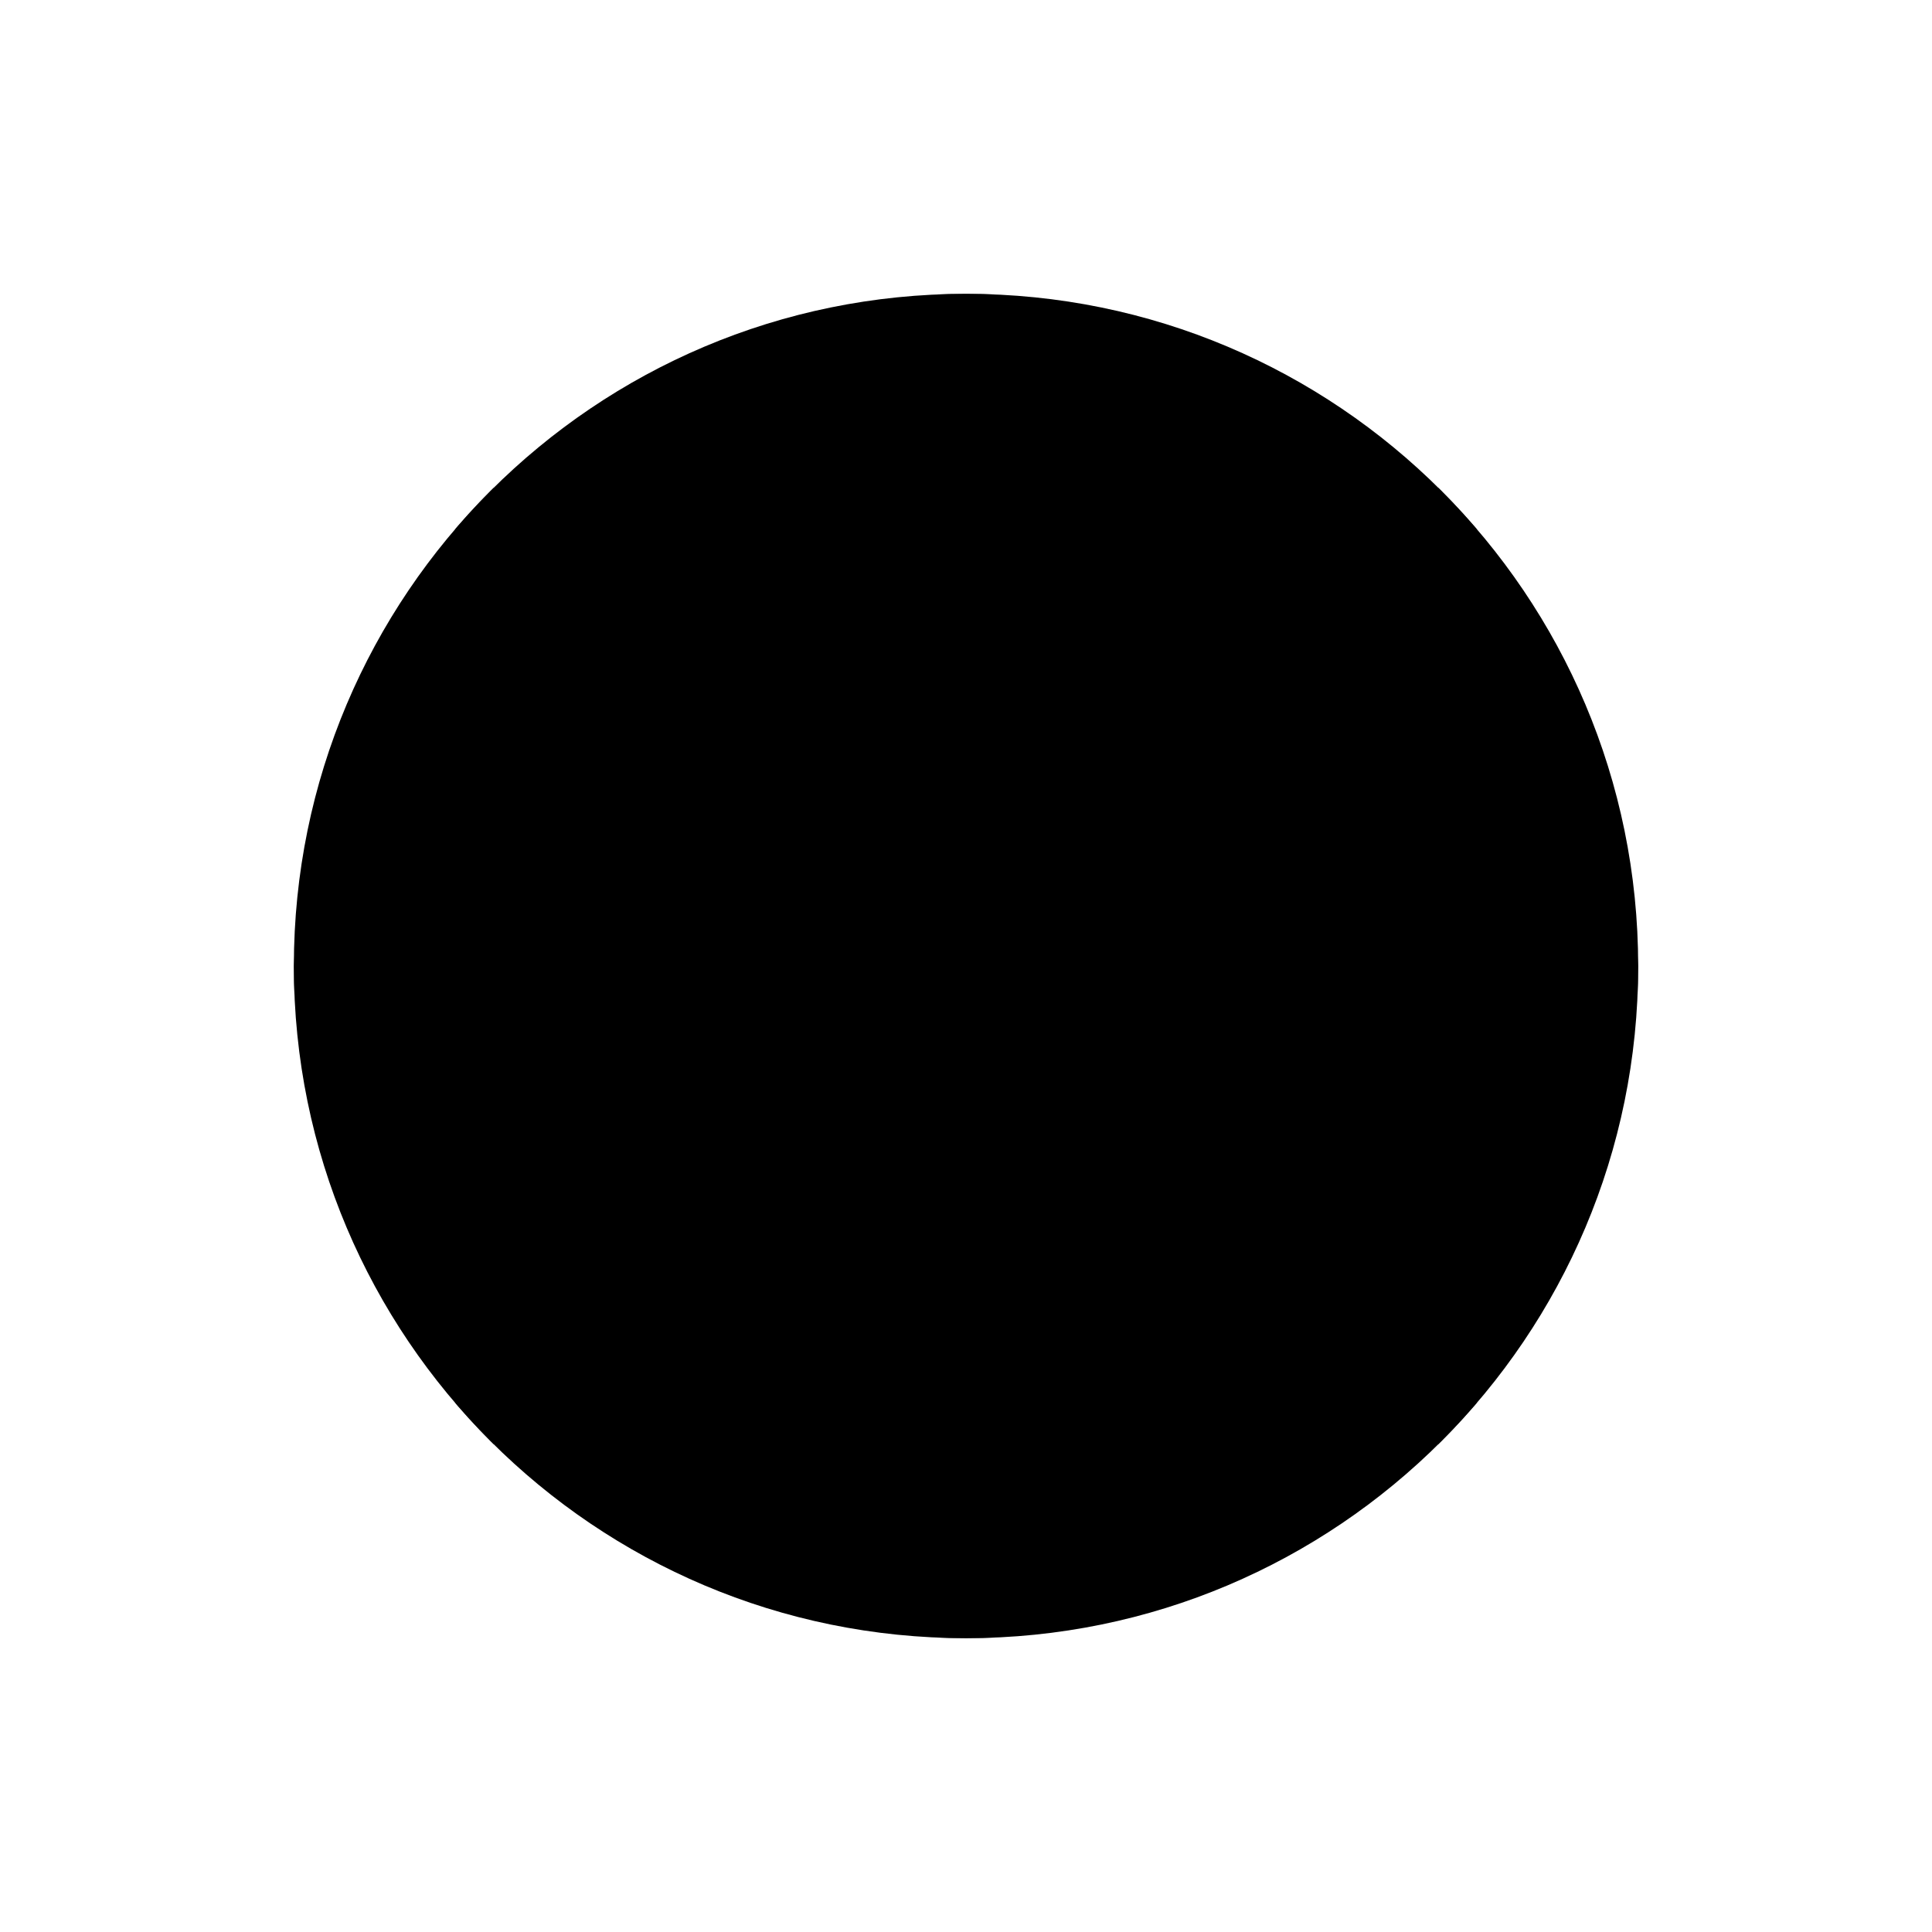
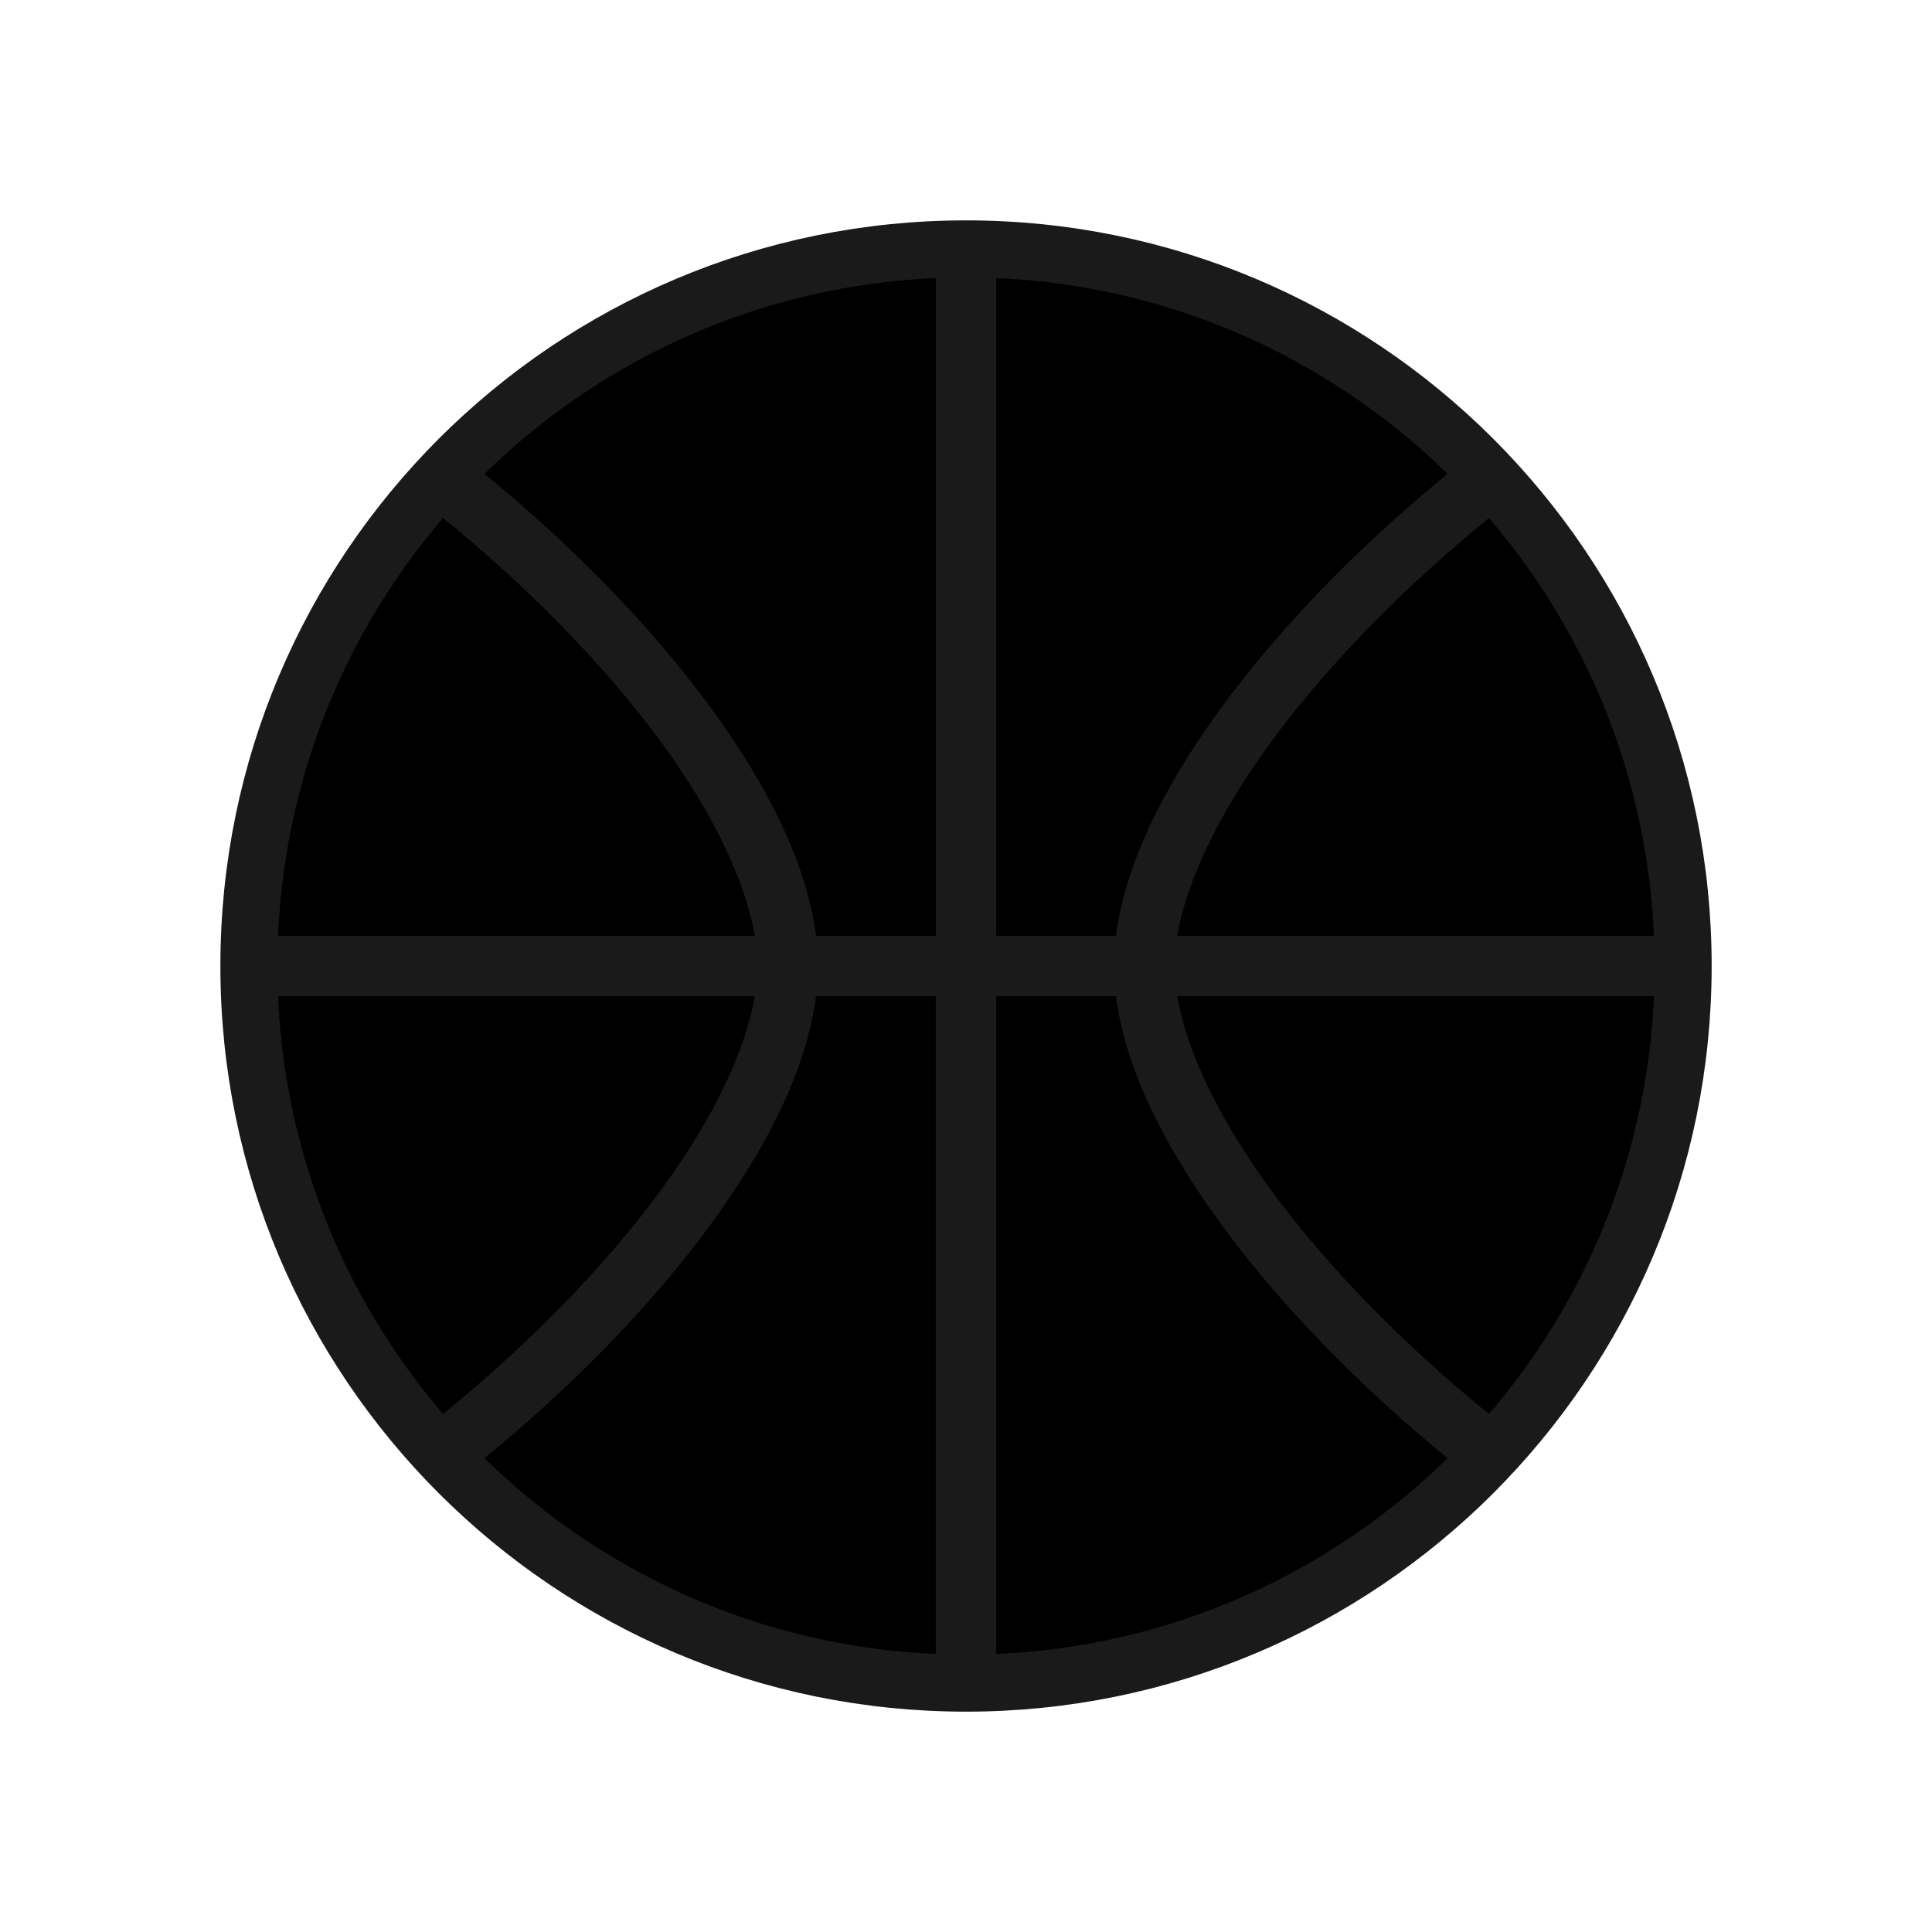
<svg xmlns="http://www.w3.org/2000/svg" width="256" height="256" viewBox="0 0 67.733 67.733" version="1.1" id="svg1" xml:space="preserve">
  <defs id="defs1" />
  <g id="layer1">
-     <circle style="fill:currentColor;stroke-width:0.313;stroke-linecap:round;stroke-linejoin:round;stroke-miterlimit:10;fill-opacity:1;stroke-dasharray:none" id="path1" cx="33.867" cy="33.867" r="23.565" />
-     <path id="path2" style="baseline-shift:baseline;display:inline;overflow:visible;vector-effect:none;fill:#000000;stroke-linecap:round;stroke-linejoin:round;stroke-miterlimit:10;enable-background:accumulate;stop-color:#000000;stop-opacity:1;opacity:1;fill-opacity:0.676" d="M 33.867 10.302 A 23.565 23.565 0 0 0 32.875 10.322 L 32.875 32.875 L 28.939 32.875 C 28.635 30.506 27.371 27.983 25.525 25.441 C 23.438 22.57 20.573 19.679 17.306 17.101 A 23.565 23.565 0 0 0 15.951 18.558 A 0.992 0.992 0 0 0 15.999 18.598 C 19.174 21.093 21.953 23.902 23.919 26.608 C 25.565 28.874 26.614 31.07 26.927 32.875 L 10.372 32.875 A 23.565 23.565 0 0 0 10.302 33.867 A 23.565 23.565 0 0 0 10.322 34.859 L 26.927 34.859 C 26.614 36.664 25.565 38.862 23.919 41.127 C 21.953 43.833 19.174 46.641 15.999 49.137 A 0.992 0.992 0 0 0 15.952 49.176 A 23.565 23.565 0 0 0 17.307 50.633 C 20.573 48.055 23.439 45.165 25.525 42.293 C 27.371 39.752 28.634 37.228 28.938 34.859 L 32.875 34.859 L 32.875 57.411 A 23.565 23.565 0 0 0 33.867 57.432 A 23.565 23.565 0 0 0 34.859 57.411 L 34.859 34.859 L 38.795 34.859 C 39.099 37.228 40.363 39.752 42.209 42.293 C 44.295 45.165 47.16 48.055 50.426 50.633 A 23.565 23.565 0 0 0 51.781 49.176 A 0.992 0.992 0 0 0 51.734 49.137 C 48.559 46.641 45.78 43.833 43.814 41.127 C 42.169 38.862 41.12 36.664 40.807 34.859 L 57.411 34.859 A 23.565 23.565 0 0 0 57.432 33.867 A 23.565 23.565 0 0 0 57.361 32.875 L 40.807 32.875 C 41.119 31.07 42.168 28.874 43.814 26.608 C 45.78 23.902 48.559 21.093 51.734 18.598 A 0.992 0.992 0 0 0 51.782 18.558 A 23.565 23.565 0 0 0 50.427 17.101 C 47.16 19.679 44.295 22.57 42.209 25.441 C 40.362 27.983 39.099 30.506 38.795 32.875 L 34.859 32.875 L 34.859 10.322 A 23.565 23.565 0 0 0 33.867 10.302 z " />
-     <path id="path3" style="baseline-shift:baseline;display:inline;overflow:visible;vector-effect:none;fill:#000000;stroke-linecap:round;stroke-linejoin:round;stroke-miterlimit:10;enable-background:accumulate;stop-color:#000000;stop-opacity:1;opacity:0.379;fill-opacity:0.053" d="M 33.867 10.302 A 23.565 23.565 0 0 0 32.875 10.322 L 32.875 32.875 L 28.939 32.875 C 28.635 30.506 27.371 27.983 25.525 25.441 C 23.438 22.57 20.573 19.679 17.306 17.101 A 23.565 23.565 0 0 0 15.951 18.558 A 0.992 0.992 0 0 0 15.999 18.598 C 19.174 21.093 21.953 23.902 23.919 26.608 C 25.565 28.874 26.614 31.07 26.927 32.875 L 10.372 32.875 A 23.565 23.565 0 0 0 10.302 33.867 A 23.565 23.565 0 0 0 10.322 34.859 L 26.927 34.859 C 26.614 36.664 25.565 38.862 23.919 41.127 C 21.953 43.833 19.174 46.641 15.999 49.137 A 0.992 0.992 0 0 0 15.952 49.176 A 23.565 23.565 0 0 0 17.307 50.633 C 20.573 48.055 23.439 45.165 25.525 42.293 C 27.371 39.752 28.634 37.228 28.938 34.859 L 32.875 34.859 L 32.875 57.411 A 23.565 23.565 0 0 0 33.867 57.432 A 23.565 23.565 0 0 0 34.859 57.411 L 34.859 34.859 L 38.795 34.859 C 39.099 37.228 40.363 39.752 42.209 42.293 C 44.295 45.165 47.16 48.055 50.426 50.633 A 23.565 23.565 0 0 0 51.781 49.176 A 0.992 0.992 0 0 0 51.734 49.137 C 48.559 46.641 45.78 43.833 43.814 41.127 C 42.169 38.862 41.12 36.664 40.807 34.859 L 57.411 34.859 A 23.565 23.565 0 0 0 57.432 33.867 A 23.565 23.565 0 0 0 57.361 32.875 L 40.807 32.875 C 41.119 31.07 42.168 28.874 43.814 26.608 C 45.78 23.902 48.559 21.093 51.734 18.598 A 0.992 0.992 0 0 0 51.782 18.558 A 23.565 23.565 0 0 0 50.427 17.101 C 47.16 19.679 44.295 22.57 42.209 25.441 C 40.362 27.983 39.099 30.506 38.795 32.875 L 34.859 32.875 L 34.859 10.322 A 23.565 23.565 0 0 0 33.867 10.302 z " />
+     <circle style="fill:currentColor;fill-opacity:1;stroke-width:0.313;stroke-linecap:round;stroke-linejoin:round;stroke-miterlimit:10;stroke-dasharray:none" id="path1" cx="33.867" cy="33.867" r="25.141" />
+     <path id="path2" style="baseline-shift:baseline;display:inline;overflow:visible;opacity:1;vector-effect:none;fill:#000000;fill-opacity:0.676;stroke-width:1;stroke-linecap:round;stroke-linejoin:round;stroke-miterlimit:10;enable-background:accumulate;stop-color:#000000;stop-opacity:1" d="M 33.867,8.726 A 25.141,25.141 0 0 0 32.809,8.748 V 32.809 H 28.609 C 28.285,30.282 26.937,27.59 24.967,24.878 22.741,21.814 19.684,18.731 16.199,15.98 a 25.141,25.141 0 0 0 -1.446,1.554 1.059,1.059 0 0 0 0.051,0.042 c 3.387,2.662 6.353,5.659 8.45,8.546 1.756,2.418 2.875,4.761 3.209,6.686 H 8.801 a 25.141,25.141 0 0 0 -0.075,1.058 25.141,25.141 0 0 0 0.022,1.059 H 26.462 c -0.334,1.925 -1.453,4.27 -3.209,6.687 -2.097,2.887 -5.062,5.883 -8.45,8.545 a 1.059,1.059 0 0 0 -0.05,0.042 25.141,25.141 0 0 0 1.446,1.554 c 3.485,-2.75 6.542,-5.834 8.767,-8.897 1.97,-2.711 3.317,-5.404 3.642,-7.931 h 4.2 v 24.06 a 25.141,25.141 0 0 0 1.058,0.022 25.141,25.141 0 0 0 1.059,-0.022 v -24.06 h 4.199 c 0.325,2.527 1.672,5.219 3.642,7.931 2.225,3.064 5.282,6.147 8.767,8.897 a 25.141,25.141 0 0 0 1.446,-1.554 1.059,1.059 0 0 0 -0.05,-0.042 c -3.387,-2.662 -6.353,-5.658 -8.45,-8.545 -1.756,-2.417 -2.875,-4.762 -3.209,-6.687 H 58.986 a 25.141,25.141 0 0 0 0.022,-1.059 25.141,25.141 0 0 0 -0.075,-1.058 h -17.662 c 0.333,-1.925 1.452,-4.269 3.209,-6.686 2.097,-2.887 5.062,-5.883 8.45,-8.546 a 1.059,1.059 0 0 0 0.051,-0.042 25.141,25.141 0 0 0 -1.446,-1.554 c -3.485,2.75 -6.542,5.834 -8.768,8.898 -1.97,2.712 -3.318,5.404 -3.643,7.931 H 34.926 V 8.748 a 25.141,25.141 0 0 0 -1.059,-0.022 z" />
+     <path id="path3" style="baseline-shift:baseline;display:inline;overflow:visible;opacity:1;fill:#1a1a1a;fill-opacity:1;stroke:none;stroke-width:2;stroke-linecap:round;stroke-linejoin:round;stroke-miterlimit:10;stroke-dasharray:none;enable-background:accumulate;stop-color:#000000;stop-opacity:1" d="M 33.867,8.726 A 25.141,25.141 0 0 0 32.809,8.748 V 32.809 H 28.609 C 28.285,30.282 26.937,27.59 24.967,24.878 22.741,21.814 19.684,18.731 16.199,15.98 a 25.141,25.141 0 0 0 -1.446,1.554 1.059,1.059 0 0 0 0.051,0.042 c 3.387,2.662 6.353,5.659 8.45,8.546 1.756,2.418 2.875,4.761 3.209,6.686 H 8.801 a 25.141,25.141 0 0 0 -0.075,1.058 25.141,25.141 0 0 0 0.022,1.059 H 26.462 c -0.334,1.925 -1.453,4.27 -3.209,6.687 -2.097,2.887 -5.062,5.883 -8.45,8.545 a 1.059,1.059 0 0 0 -0.05,0.042 25.141,25.141 0 0 0 1.446,1.554 c 3.485,-2.75 6.542,-5.834 8.767,-8.897 1.97,-2.711 3.317,-5.404 3.642,-7.931 h 4.2 v 24.06 a 25.141,25.141 0 0 0 1.058,0.022 25.141,25.141 0 0 0 1.059,-0.022 v -24.06 h 4.199 c 0.325,2.527 1.672,5.219 3.642,7.931 2.225,3.064 5.282,6.147 8.767,8.897 a 25.141,25.141 0 0 0 1.446,-1.554 1.059,1.059 0 0 0 -0.05,-0.042 c -3.387,-2.662 -6.353,-5.658 -8.45,-8.545 -1.756,-2.417 -2.875,-4.762 -3.209,-6.687 H 58.986 a 25.141,25.141 0 0 0 0.022,-1.059 25.141,25.141 0 0 0 -0.075,-1.058 h -17.662 c 0.333,-1.925 1.452,-4.269 3.209,-6.686 2.097,-2.887 5.062,-5.883 8.45,-8.546 a 1.059,1.059 0 0 0 0.051,-0.042 25.141,25.141 0 0 0 -1.446,-1.554 c -3.485,2.75 -6.542,5.834 -8.768,8.898 -1.97,2.712 -3.318,5.404 -3.643,7.931 H 34.926 V 8.748 a 25.141,25.141 0 0 0 -1.059,-0.022 z" />
+     <circle style="fill:none;fill-opacity:1;stroke:#1a1a1a;stroke-width:2;stroke-linecap:round;stroke-linejoin:round;stroke-miterlimit:10;stroke-dasharray:none" id="circle1" cx="33.867" cy="33.867" r="25.141" />
  </g>
</svg>
